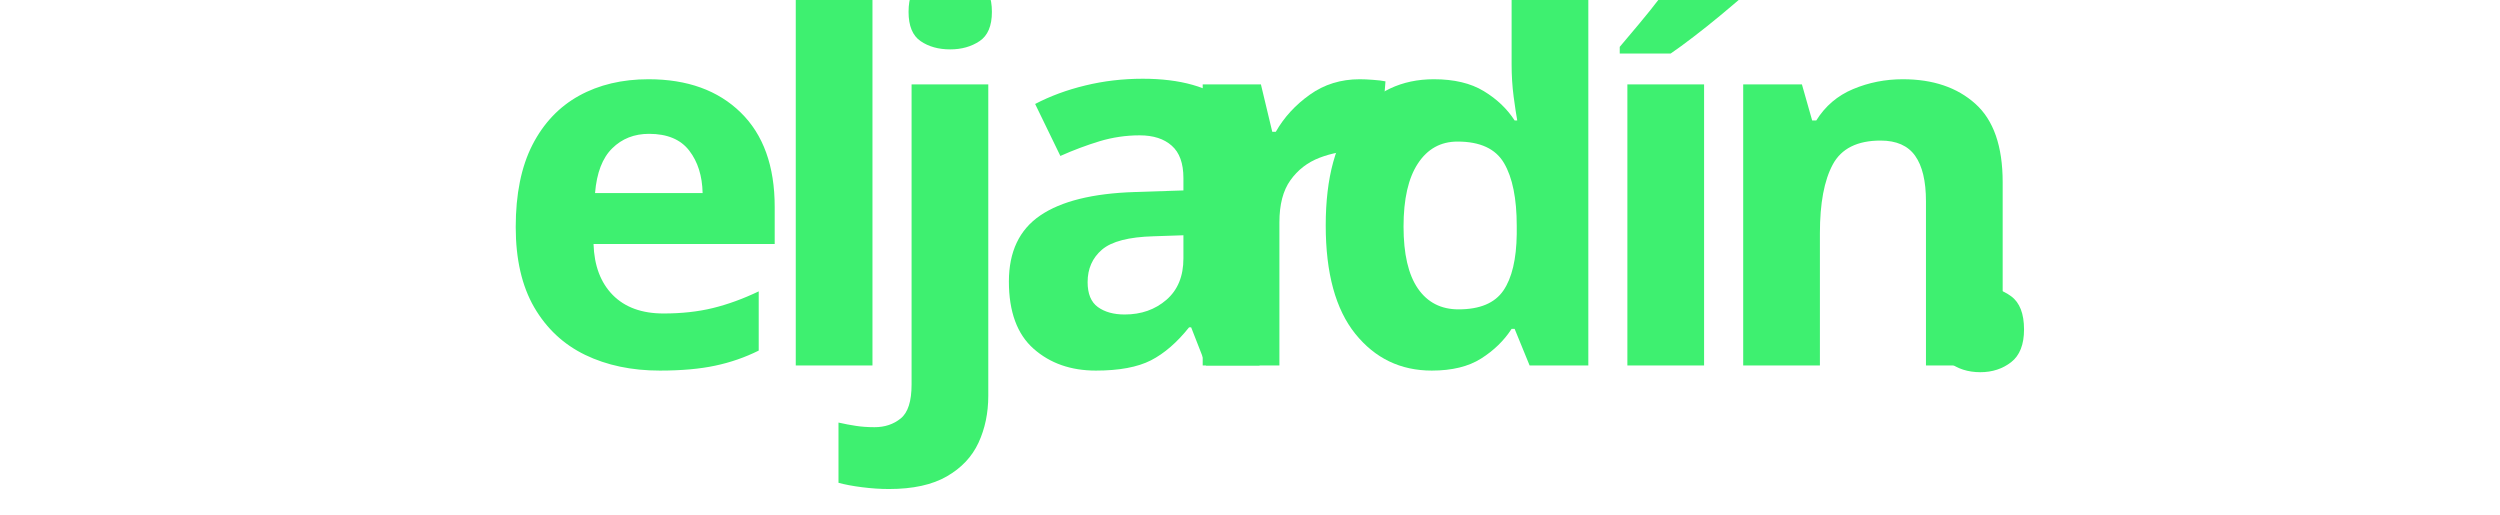
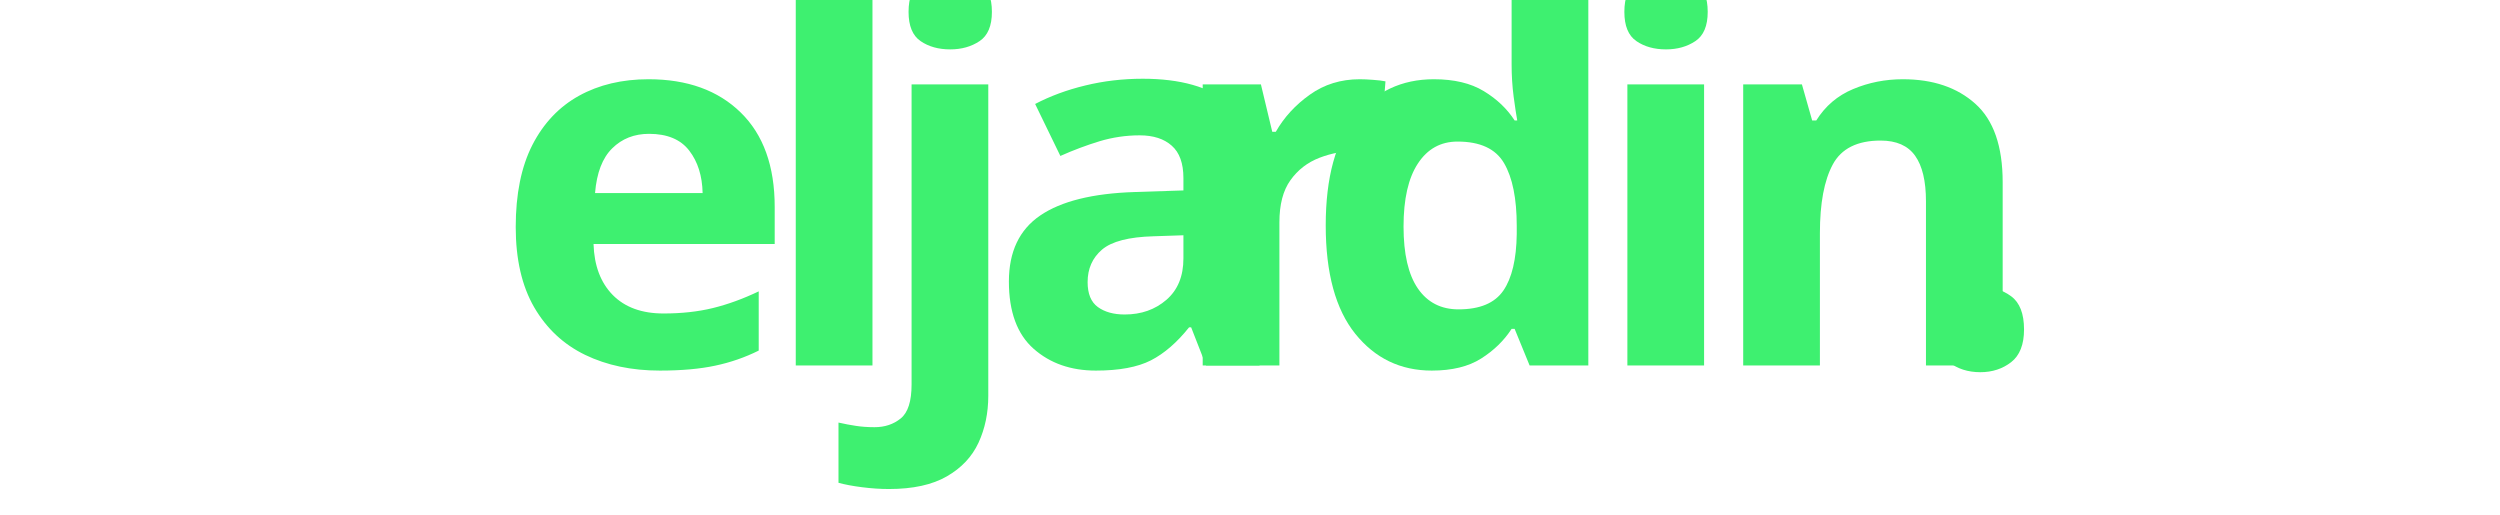
<svg xmlns="http://www.w3.org/2000/svg" viewBox="0 0 388.55 79.92">
  <defs>
    <style>.cls-1{font-size:80px;fill:#3ef070;font-family:MonumentGrotesk-Bold, Monument Grotesk;font-weight:700;letter-spacing:-0.08em;}.cls-2{letter-spacing:-0.11em;}.cls-3{letter-spacing:-0.08em;}.cls-4{letter-spacing:-0.13em;}</style>
  </defs>
  <g id="Layer_2" data-name="Layer 2">
    <g id="Layer_1-2" data-name="Layer 1">
      <text class="cls-1" transform="translate(76.56 56.8)">elja<tspan class="cls-2" x="104.13" y="0">r</tspan>
-         <tspan class="cls-3" x="125.89" y="0">dín</tspan>
+         <tspan class="cls-3" x="125.89" y="0">din</tspan>
        <tspan class="cls-4" x="219.78" y="0">.</tspan>
      </text>
    </g>
  </g>
</svg>
